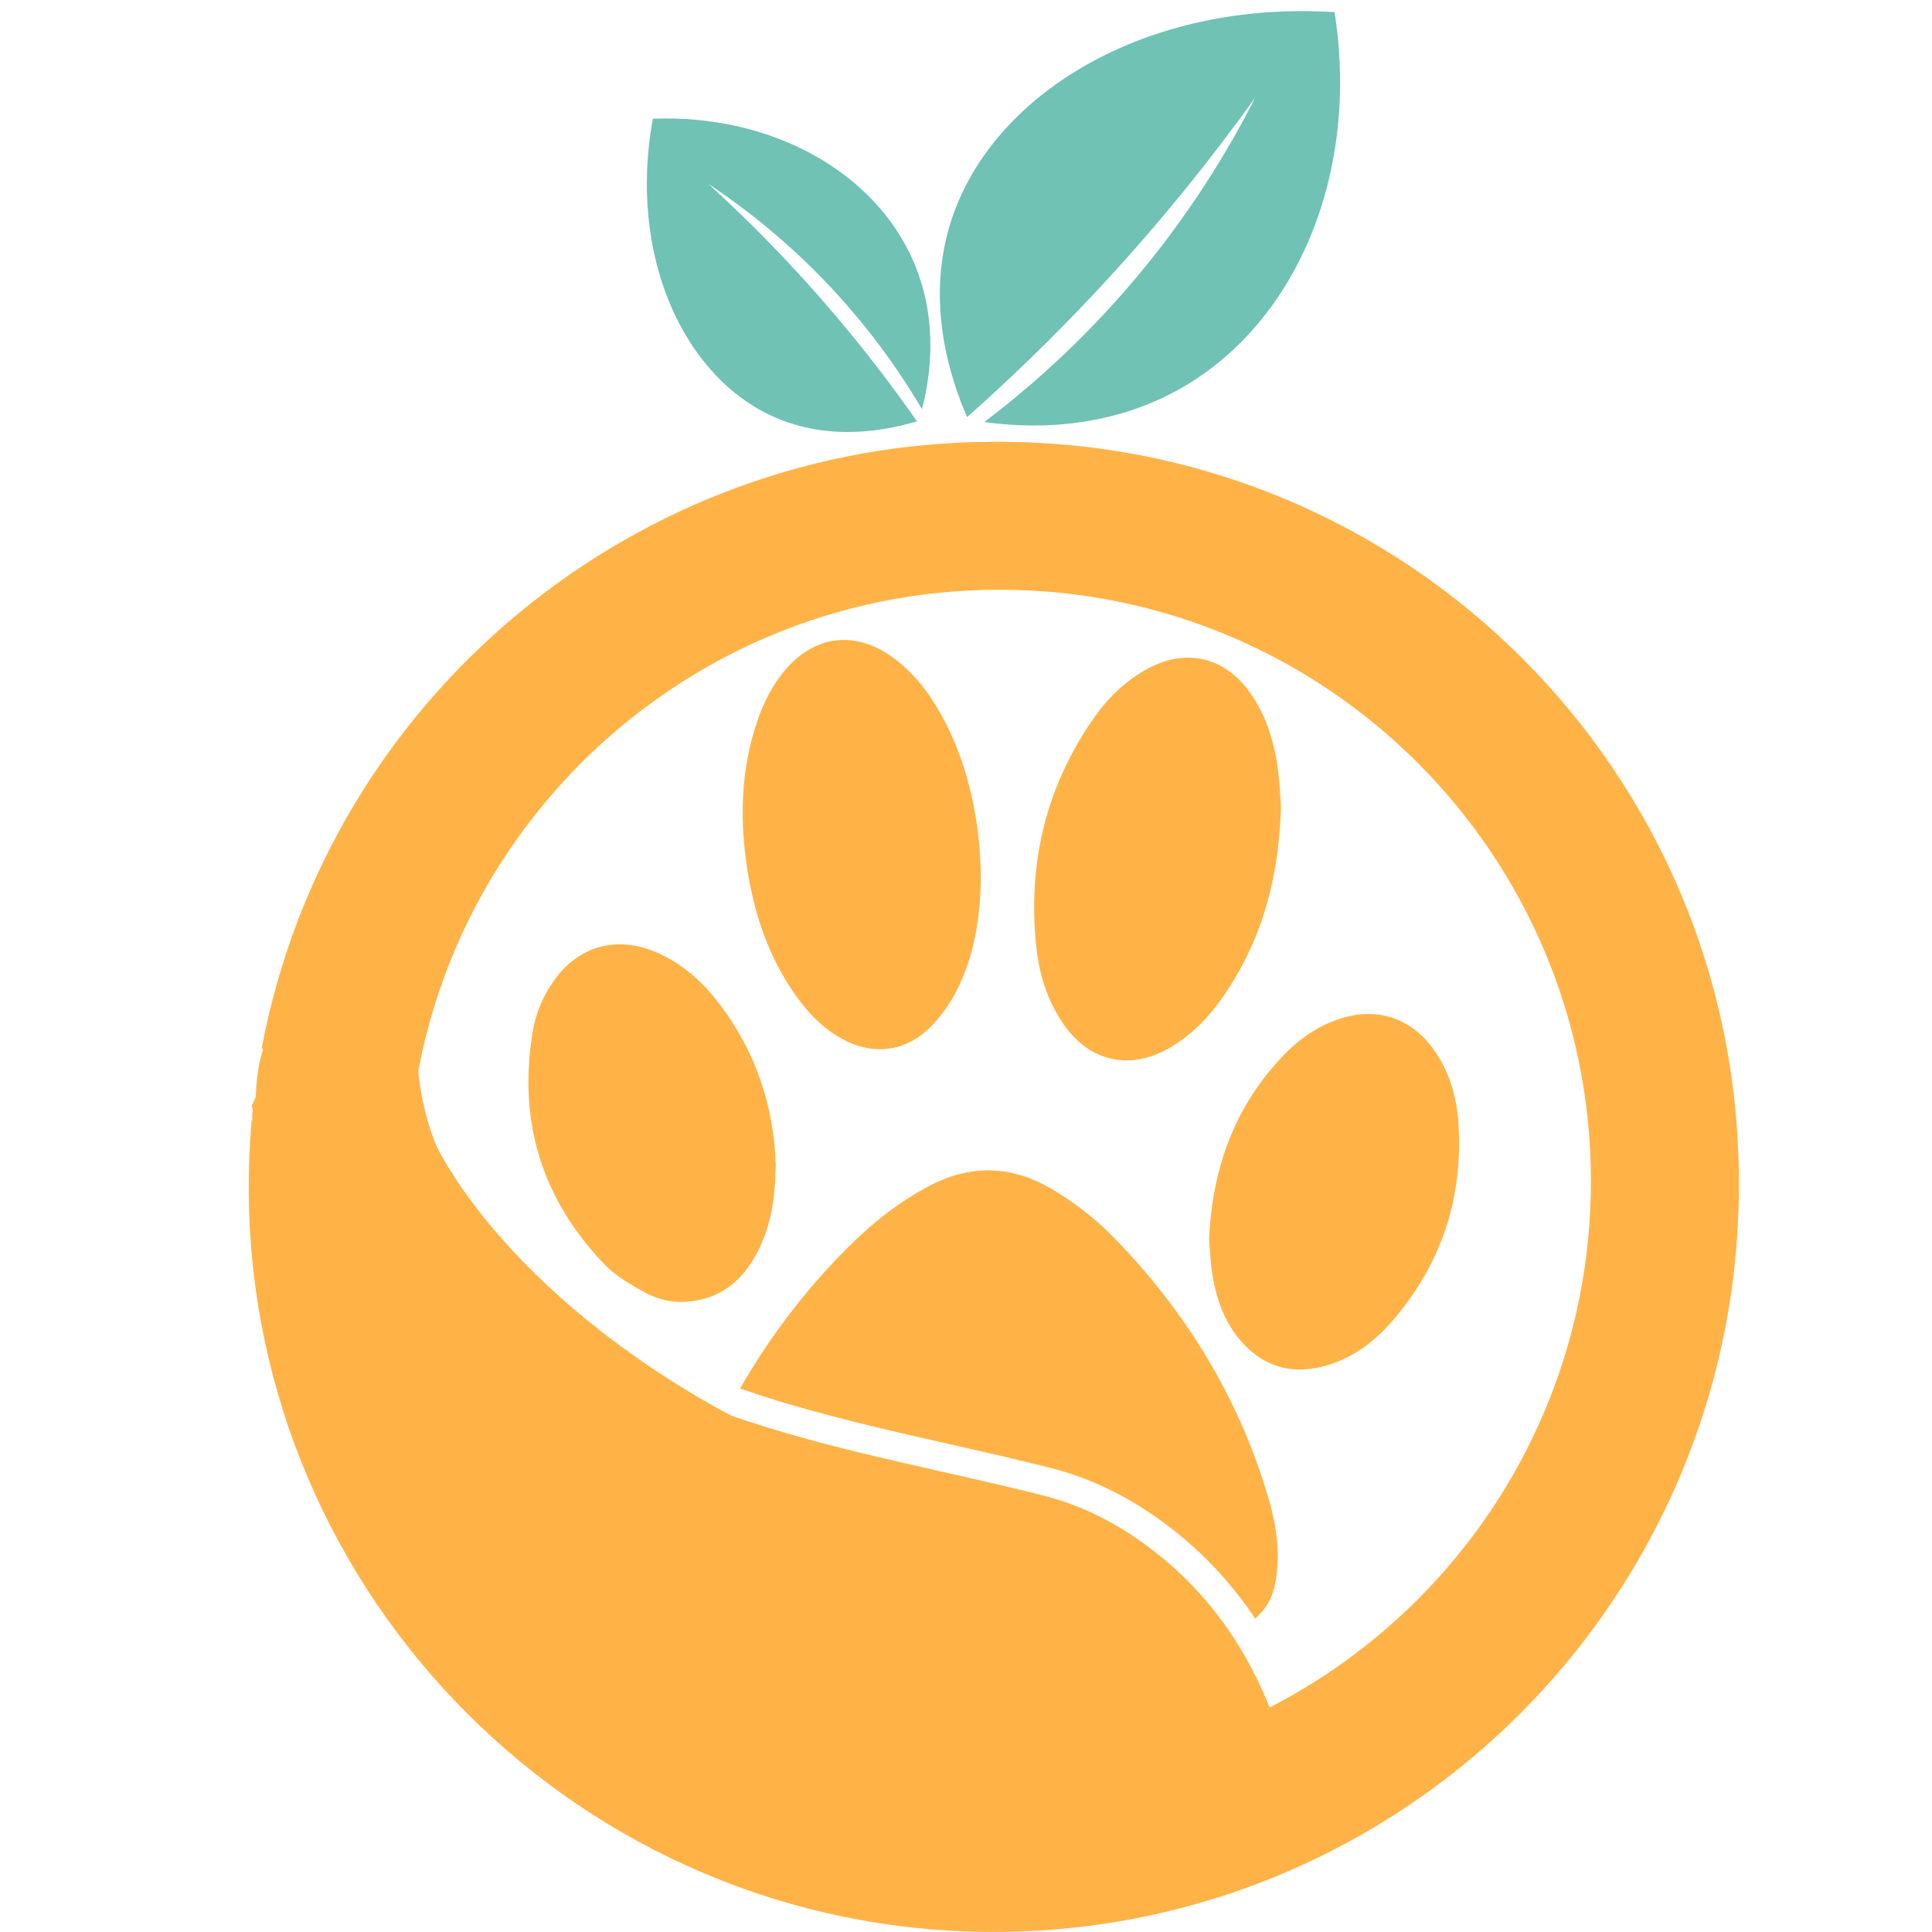
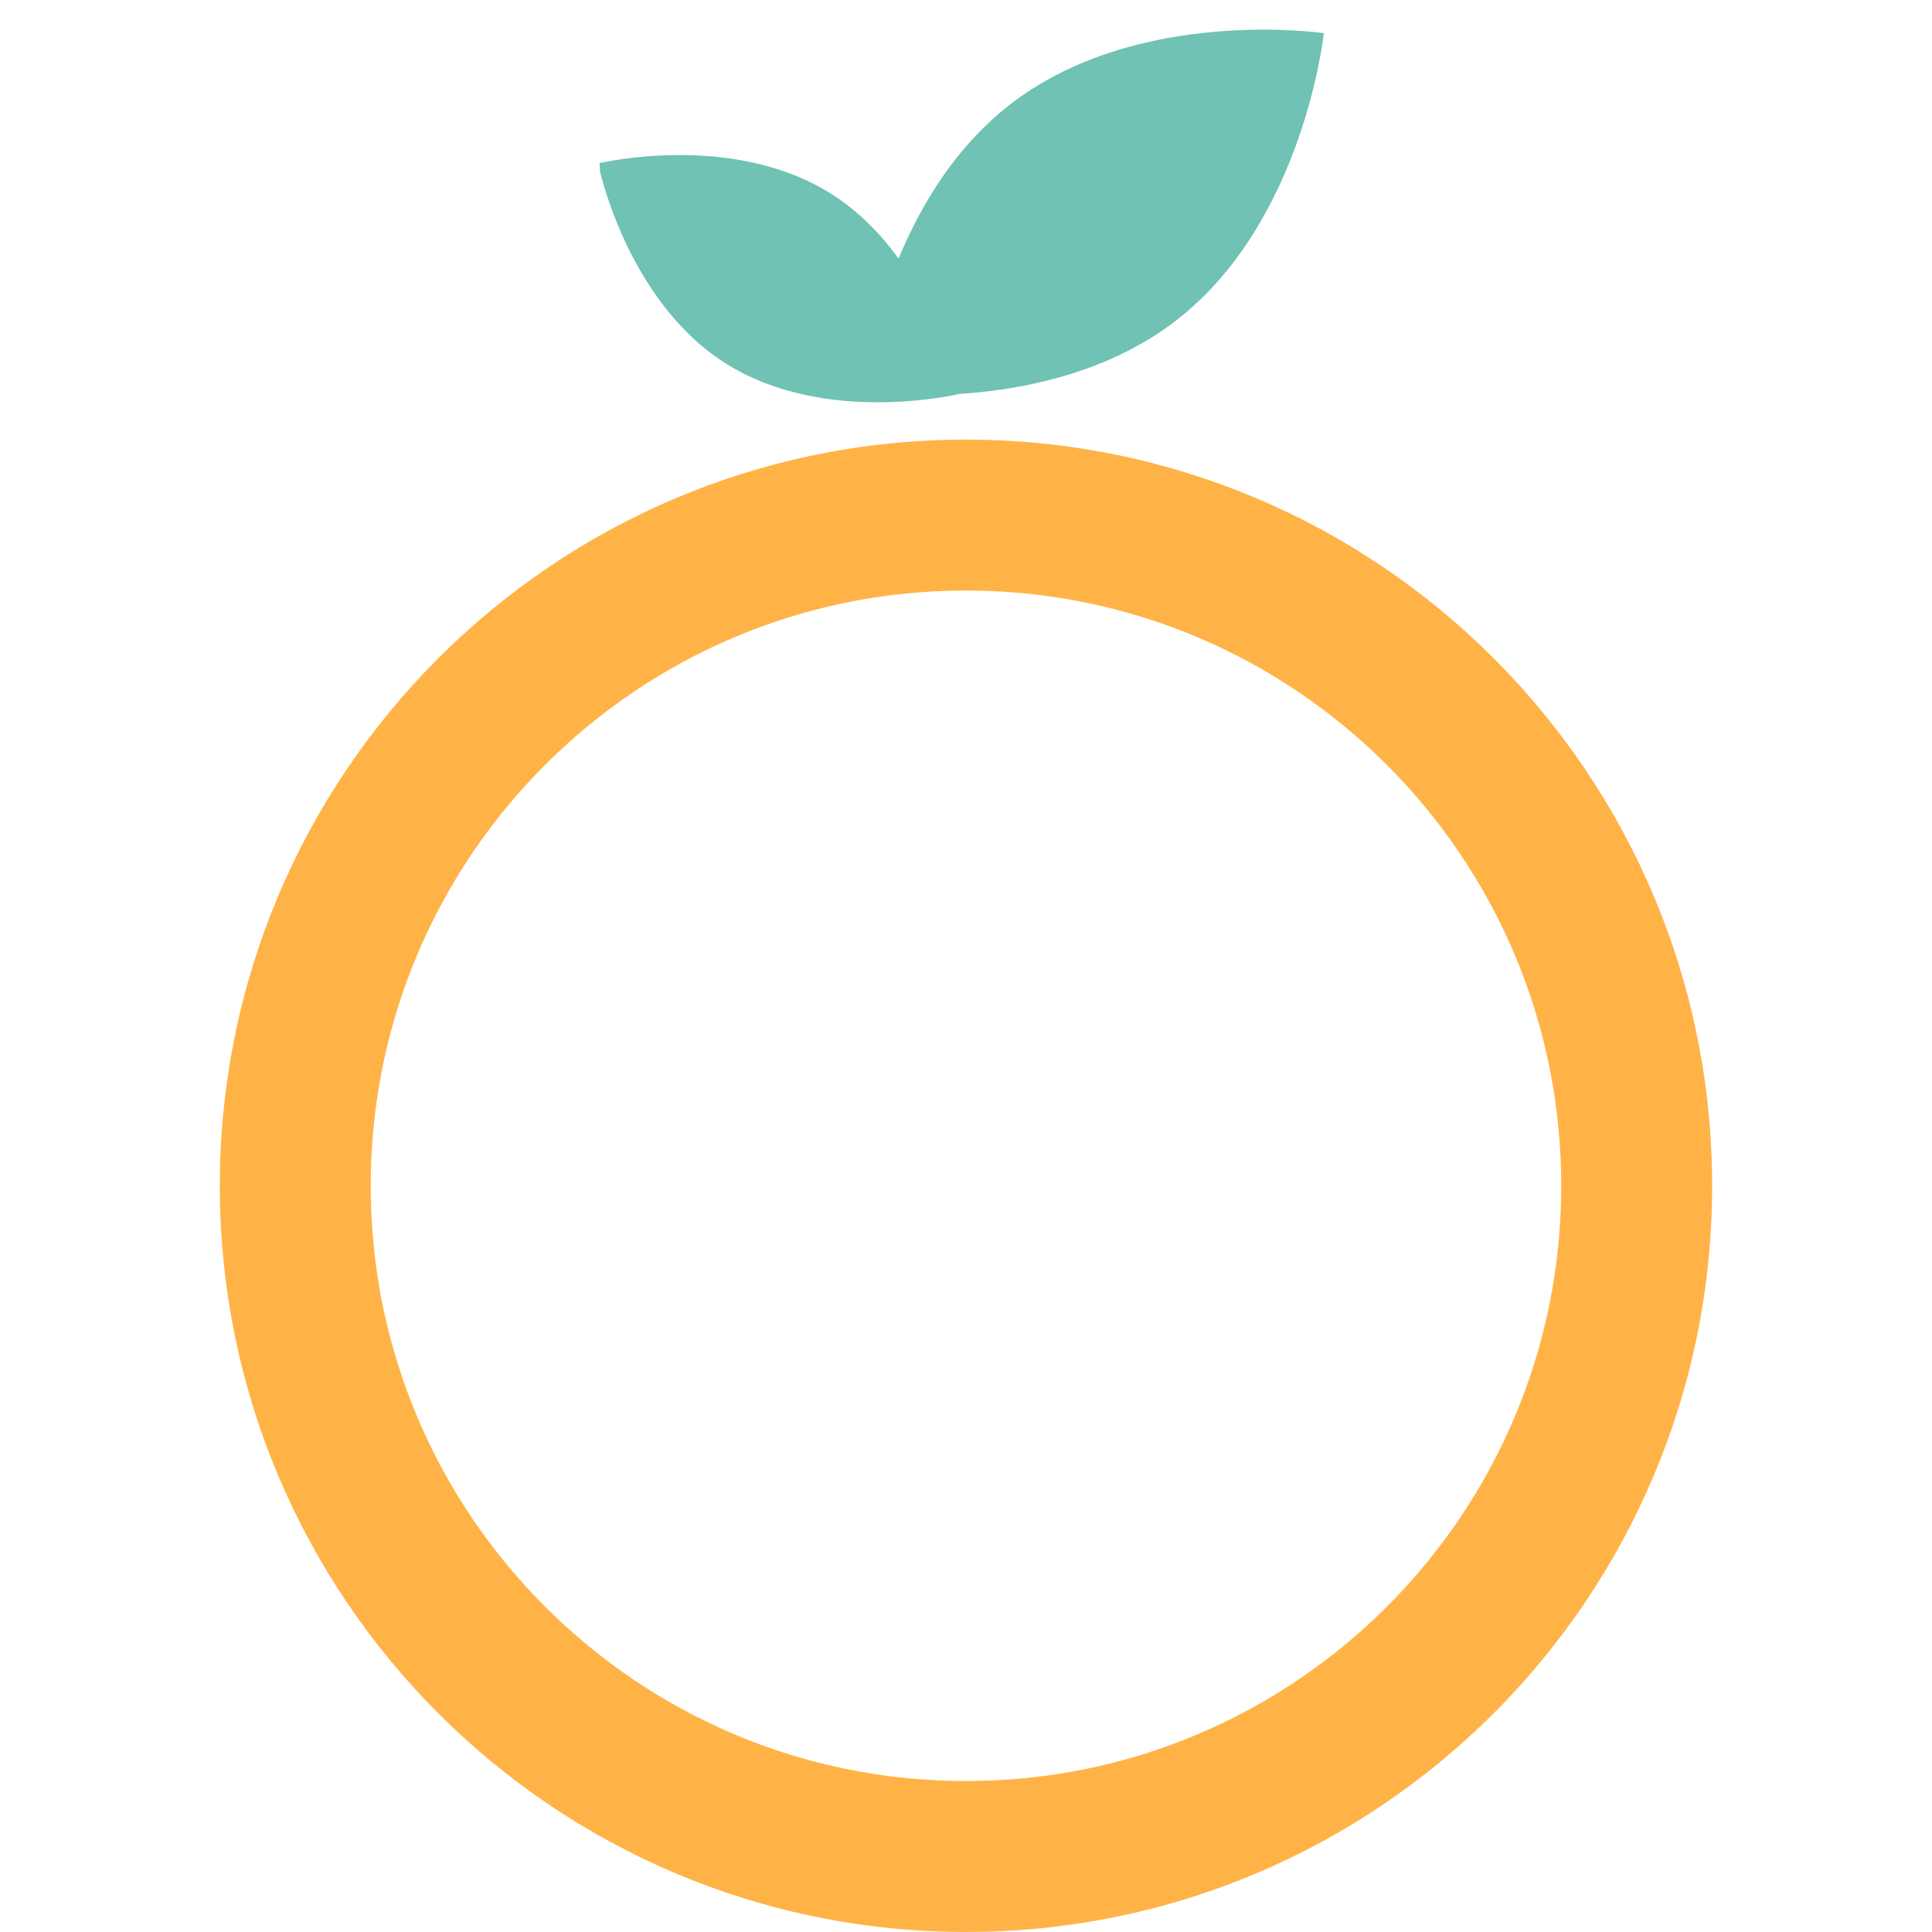
<svg xmlns="http://www.w3.org/2000/svg" width="1024" zoomAndPan="magnify" viewBox="0 0 768 768" height="1024" preserveAspectRatio="xMidYMid meet" version="1.0">
  <defs>
-     <clipPath id="cc43e59c40">
-       <path d="M 98.871 175.652 L 691.625 175.652 L 691.625 768 L 98.871 768 Z M 98.871 175.652 " clip-rule="nonzero" />
+     <clipPath id="f2f734a082">
+       <path d="M 87.379 174.758 L 680.602 174.758 L 680.602 767.98 L 87.379 767.98 Z M 87.379 174.758 " clip-rule="nonzero" />
    </clipPath>
-     <clipPath id="d43a03a1cd">
-       <path d="M 101.574 405.758 L 138.555 405.758 L 138.555 460.902 L 101.574 460.902 Z M 101.574 405.758 " clip-rule="nonzero" />
+     <clipPath id="853c057e31">
+       <path d="M 383.992 174.758 C 220.176 174.758 87.379 307.555 87.379 471.371 C 87.379 635.184 220.176 767.98 383.992 767.98 C 547.805 767.98 680.602 635.184 680.602 471.371 C 680.602 307.555 547.805 174.758 383.992 174.758 Z M 383.992 174.758 " clip-rule="nonzero" />
    </clipPath>
-     <clipPath id="d2613208f4">
-       <path d="M 138.355 419.379 C 130.227 458.867 126.16 460.609 122.098 460.609 C 117.449 461.191 109.902 458.867 106.418 454.805 C 102.934 450.738 101.191 442.027 102.934 436.801 C 104.676 432.156 110.48 426.348 115.129 425.188 C 119.773 424.027 127.324 425.77 131.387 429.254 C 134.871 432.738 138.355 439.707 137.777 444.352 C 137.195 448.996 132.551 456.547 127.902 458.289 C 122.676 460.609 111.062 458.289 106.996 454.805 C 103.512 451.32 101.191 443.191 102.352 438.543 C 103.512 433.898 108.738 427.512 113.387 425.77 C 118.613 424.027 130.227 427.512 134.293 431.574 C 137.777 435.059 138.938 442.027 137.195 446.672 C 135.453 451.898 127.324 459.449 122.098 460.609 C 117.449 461.773 109.902 458.289 106.418 454.805 C 103.512 451.898 102.352 447.836 101.77 442.609 C 101.191 434.48 102.352 416.477 108.16 410.668 C 112.805 406.023 122.676 404.863 127.902 406.605 C 132.551 408.348 138.355 419.379 138.355 419.379 " clip-rule="nonzero" />
+     <clipPath id="fa169af123">
+       <path d="M 342 11 L 527 11 L 527 158 L 342 158 Z M 342 11 " clip-rule="nonzero" />
    </clipPath>
-     <clipPath id="4757cf16a8">
-       <path d="M 100.086 423.828 L 137.391 423.828 L 137.391 461 L 100.086 461 Z M 100.086 423.828 " clip-rule="nonzero" />
+     <clipPath id="0d95ff54cc">
+       <path d="M 338.047 5.707 L 526.055 0 L 530.988 162.551 L 342.977 168.258 Z M 338.047 5.707 " clip-rule="nonzero" />
    </clipPath>
-     <clipPath id="6c6c4e4c1c">
-       <path d="M 137.195 441.449 C 120.355 461.773 115.129 461.773 111.645 460.031 C 107.578 458.289 101.77 451.898 100.609 447.254 C 99.449 442.609 101.191 435.641 104.094 432.156 C 106.996 428.672 114.547 424.605 119.773 425.77 C 125.582 426.93 134.293 435.059 135.453 440.285 C 136.613 444.934 133.711 452.48 130.227 455.965 C 126.742 459.449 119.191 461.773 114.547 460.609 C 109.902 459.449 103.512 454.805 101.77 450.156 C 100.027 444.934 102.934 433.316 106.996 429.254 C 110.48 425.77 118.613 424.605 123.258 426.348 C 128.484 428.672 134.871 437.965 135.453 443.191 C 136.035 447.254 134.293 451.898 131.387 454.805 C 127.902 458.289 120.355 461.191 115.707 460.609 C 111.062 460.031 104.094 455.965 102.352 451.32 C 100.027 446.676 101.191 437.965 104.094 433.316 C 106.418 428.672 112.805 424.605 117.449 424.027 C 122.098 423.445 129.645 426.348 133.129 429.832 C 136.035 432.738 137.195 441.449 137.195 441.449 " clip-rule="nonzero" />
+     <clipPath id="cbb6d6a8cd">
+       <path d="M 338.047 5.707 L 526.055 0 L 530.988 162.551 L 342.977 168.258 Z M 338.047 5.707 " clip-rule="nonzero" />
    </clipPath>
-     <clipPath id="5102cb993a">
-       <path d="M 100 401.715 L 141.359 401.715 L 141.359 458.496 L 100 458.496 Z M 100 401.715 " clip-rule="nonzero" />
+     <clipPath id="a150db053b">
+       <path d="M 237 61 L 382 61 L 382 160 L 237 160 Z M 237 61 " clip-rule="nonzero" />
    </clipPath>
-     <clipPath id="44a9c42527">
-       <path d="M 100.027 439.707 C 116.871 401.957 120.934 401.379 124.418 401.957 C 129.066 402.539 136.035 406.605 138.355 410.668 C 140.68 414.734 141.262 422.863 138.938 427.512 C 136.613 432.156 130.227 436.801 125.582 437.383 C 120.934 437.965 113.387 435.059 109.902 431.574 C 106.418 428.09 104.094 420.543 105.836 415.895 C 107.578 410.668 116.871 401.957 122.676 401.957 C 128.484 401.957 137.777 407.766 140.098 414.152 C 143.582 422.863 136.613 447.836 129.645 454.223 C 125 458.867 114.547 459.449 109.902 457.125 C 104.676 454.805 100.027 439.707 100.027 439.707 " clip-rule="nonzero" />
+     <clipPath id="78df7a576c">
+       <path d="M 236.957 55.34 L 373.848 46.832 L 381.258 166.125 L 244.367 174.629 Z M 236.957 55.34 " clip-rule="nonzero" />
    </clipPath>
-     <clipPath id="7a0c887e21">
-       <path d="M 103.43 175.652 L 691.605 175.652 L 691.605 763.828 L 103.43 763.828 Z M 103.43 175.652 " clip-rule="nonzero" />
-     </clipPath>
-     <clipPath id="7bca05f3a4">
-       <path d="M 105 444 L 414 444 L 414 670 L 105 670 Z M 105 444 " clip-rule="nonzero" />
-     </clipPath>
-     <clipPath id="a24f457c0c">
-       <path d="M 382.75 707.438 L 81.168 521.004 L 139.461 426.711 L 441.043 613.145 Z M 382.75 707.438 " clip-rule="nonzero" />
-     </clipPath>
-     <clipPath id="92b98fa5c5">
-       <path d="M 382.75 707.438 L 81.168 521.004 L 139.461 426.711 L 441.043 613.145 Z M 382.75 707.438 " clip-rule="nonzero" />
-     </clipPath>
-     <clipPath id="9fc747e8b6">
-       <path d="M 143 390 L 190 390 L 190 495 L 143 495 Z M 143 390 " clip-rule="nonzero" />
-     </clipPath>
-     <clipPath id="6373db64ec">
-       <path d="M 159.727 498.355 L 134.504 394.176 L 166.562 386.414 L 191.785 490.594 Z M 159.727 498.355 " clip-rule="nonzero" />
-     </clipPath>
-     <clipPath id="f5124b4991">
-       <path d="M 159.727 498.355 L 134.504 394.176 L 166.562 386.414 L 191.785 490.594 Z M 159.727 498.355 " clip-rule="nonzero" />
+     <clipPath id="c2c581eebf">
+       <path d="M 374.609 46.785 L 237.719 55.293 L 245.133 174.582 L 382.023 166.078 Z M 374.609 46.785 " clip-rule="nonzero" />
    </clipPath>
  </defs>
-   <path fill="#6fc2b4" d="M 384.438 165.809 C 377.816 150.574 367.984 120.91 377.645 89.238 C 393.492 37.273 455.676 0.012 530.512 4.84 C 540.449 68.234 515.957 127.625 469.816 154.125 C 438.734 171.973 406.535 169.895 391.285 167.766 C 406.898 155.934 424.426 140.727 441.945 121.477 C 468.988 91.77 487.039 62.289 498.984 38.766 C 481.82 62.703 461.195 88.566 436.555 114.988 C 418.777 134.055 401.215 150.938 384.438 165.809 Z M 384.438 165.809 " fill-opacity="1" fill-rule="nonzero" />
-   <path fill="#6fc2b4" d="M 364.488 167.465 C 352.809 170.996 330.332 175.641 308.051 165.898 C 271.496 149.906 249.613 101.371 259.512 47.195 C 306.605 45.348 347.84 68.273 363.238 104.188 C 373.609 128.383 369.352 151.691 366.496 162.637 C 359.195 150.238 349.598 136.16 337.047 121.738 C 317.68 99.48 297.715 83.801 281.574 73.082 C 297.574 87.641 314.68 104.891 331.855 125.117 C 344.25 139.711 355.066 153.961 364.488 167.465 Z M 364.488 167.465 " fill-opacity="1" fill-rule="nonzero" />
-   <path fill="#ffb347" d="M 377.082 573.988 C 390.316 576.984 404.008 580.078 417.492 583.492 C 434.273 587.738 449.852 595.488 465.113 607.195 C 477.387 616.605 488.184 627.918 497.219 640.824 C 497.812 641.676 498.375 642.562 498.957 643.43 C 499.598 642.777 500.242 642.121 500.883 641.473 C 504.32 638 506.152 633.637 507.02 628.875 C 509.109 617.43 507.375 606.223 504.16 595.293 C 492.672 556.273 472.145 522.504 444.062 493.242 C 436.398 485.258 427.789 478.398 418.223 472.734 C 401.918 463.082 385.543 462.777 368.836 471.707 C 358.387 477.297 349.043 484.359 340.516 492.508 C 322.035 510.176 306.738 530.113 294.172 551.957 C 296.52 552.773 298.941 553.586 301.438 554.402 C 326.184 562.48 352.059 568.332 377.082 573.988 " fill-opacity="1" fill-rule="nonzero" />
-   <path fill="#ffb347" d="M 369.715 408.406 C 373.457 404.691 376.742 400.262 379.289 395.629 C 387.438 380.805 389.641 364.523 389.898 349.508 C 389.855 326.609 384.773 304.559 375.859 287.32 C 370.449 276.859 363.75 267.41 353.891 260.629 C 339.453 250.699 323.91 252.73 312.441 265.957 C 307.086 272.117 303.492 279.266 300.918 286.941 C 294.582 305.828 293.984 325.156 296.922 344.66 C 299.703 363.109 305.492 380.48 316.402 395.855 C 321.285 402.727 327.07 408.688 334.516 412.848 C 346.754 419.684 359.762 418.277 369.715 408.406 " fill-opacity="1" fill-rule="nonzero" />
-   <path fill="#ffb347" d="M 422.738 407.086 C 433.156 422.133 449.141 425.668 464.988 416.504 C 473.168 411.766 479.719 405.23 485.172 397.625 C 501.457 374.914 508.422 349.234 509.199 320.711 C 508.906 316.738 508.754 311.883 508.152 307.086 C 506.754 295.93 503.785 285.25 497.289 275.867 C 486.879 260.816 470.887 257.293 455.043 266.457 C 447.043 271.082 440.516 277.371 435.234 284.844 C 415.855 312.293 408.445 342.918 411.918 376.176 C 413.07 387.238 416.297 397.793 422.738 407.086 " fill-opacity="1" fill-rule="nonzero" />
-   <path fill="#ffb347" d="M 260.211 378.266 C 244.379 371.75 229.16 376.43 219.613 390.645 C 215.777 396.363 213.062 402.637 211.891 409.367 C 205.672 445.23 215.18 476.496 240.367 502.691 C 244.82 507.324 250.785 510.73 256.516 513.859 C 262.977 517.383 270.215 518.324 277.535 516.852 C 288.98 514.551 296.34 507.129 301.406 497.117 C 306.547 486.973 308.168 476.02 308.359 463.031 C 307.699 440.281 300.617 417.984 285.523 398.488 C 278.742 389.734 270.59 382.543 260.211 378.266 " fill-opacity="1" fill-rule="nonzero" />
-   <path fill="#ffb347" d="M 481.66 504.707 C 483.121 515.285 486.324 525.246 493.566 533.395 C 502.043 542.93 512.648 546.352 525.109 543.379 C 537.031 540.539 546.383 533.484 554.113 524.379 C 572.973 502.152 581.523 476.289 579.805 447.219 C 579.133 435.859 576.016 425.082 568.898 415.855 C 560.332 404.754 547.691 400.641 534.203 404.492 C 525.043 407.113 517.348 412.23 510.781 418.949 C 490.855 439.332 481.91 464.262 480.652 492.48 C 480.973 496.504 481.102 500.637 481.66 504.707 " fill-opacity="1" fill-rule="nonzero" />
-   <g clip-path="url(#cc43e59c40)">
-     <path fill="#ffb347" d="M 691.195 471.816 C 691.195 578.879 632.973 677.957 539.246 730.418 C 515.793 743.574 490.66 753.441 464.508 759.723 C 464.484 759.746 464.191 759.816 464.191 759.816 C 441.645 765.234 418.375 767.98 395.035 767.98 C 231.719 767.98 98.871 635.109 98.871 471.816 C 98.871 469.434 98.895 467.102 98.965 464.742 C 99.074 459.41 99.348 454.172 99.73 449.18 L 100.051 445.098 L 101.887 448.773 C 104.449 453.941 109.691 466.418 109.691 466.418 C 112.547 472.996 129.902 502.758 159.5 537.574 C 174.633 555.332 190.281 571.277 206.02 584.957 C 217.297 594.777 228.773 603.531 240.137 611.02 C 245.695 614.668 252.18 618.344 258.871 621.609 C 259.328 621.84 259.73 622.066 260.141 622.27 C 262.75 623.586 265.129 624.742 267.402 625.785 L 268.285 625.988 L 268.488 626.035 C 282.027 631.84 295.527 635.832 307.48 637.578 C 312.172 638.258 316.734 638.625 321.043 638.625 C 326.172 638.625 330.957 638.125 335.289 637.148 C 312.855 630.953 292.258 621.887 274.047 610.133 C 272.891 609.387 271.777 608.617 270.641 607.844 C 267.355 605.641 264.133 603.375 260.871 600.879 C 255.516 596.754 250.48 592.441 245.508 587.703 C 242.562 584.84 240.18 582.258 238.66 580.559 C 233.605 574.953 231.223 571.371 231.105 571.215 C 230.906 570.781 227.82 563.93 226.98 556.852 L 226.934 556.422 C 226.391 551.16 227.297 547.145 229.656 544.492 C 231.719 542.18 234.852 541 238.957 540.977 L 239.227 540.977 C 240.227 540.977 241.336 541.066 242.629 541.227 L 243.062 541.27 C 244.035 541.43 245.148 541.637 246.262 541.883 L 246.691 542.086 C 250.547 544.922 255.379 547.801 261.457 550.863 C 264.336 552.27 267.355 553.68 270.441 554.992 C 275.84 557.309 281.941 559.668 288.652 562.023 C 291.629 563.09 294.711 564.133 297.934 565.18 C 336.309 577.723 375.711 584.617 414.719 594.48 C 430.848 598.566 445.027 606.074 458.203 616.188 C 469.566 624.902 479.547 635.379 487.922 647.309 C 488.844 648.648 489.754 650.031 490.66 651.418 C 494.109 656.77 497.285 662.395 500.074 668.223 C 501.188 670.539 502.207 672.809 503.137 674.98 C 504.977 679.27 506.652 683.781 508.172 688.41 C 511.055 686.938 514.023 685.281 517.066 683.535 C 520.375 681.629 523.711 679.586 526.953 677.5 C 597.402 632.137 639.457 555.262 639.457 471.816 C 639.457 337.039 529.812 227.418 395.035 227.418 C 260.277 227.418 150.633 337.039 150.633 471.816 C 150.633 477.988 150.879 484.293 151.359 490.527 L 151.676 494.59 L 149.293 491.281 C 146.801 487.785 144.324 484.203 141.742 480.348 C 141.285 479.598 140.812 478.871 140.309 478.121 L 139.992 477.648 C 138.656 475.605 137.316 473.539 136.027 471.453 C 134.508 469.047 133.031 466.645 131.531 464.219 C 130.762 462.949 129.969 461.656 129.172 460.387 C 119.672 444.891 111.301 430.219 104.27 416.746 L 104.09 416.402 L 104.156 415.992 C 130.809 276.727 253.133 175.652 395.035 175.652 C 558.348 175.652 691.195 308.504 691.195 471.816 " fill-opacity="1" fill-rule="nonzero" />
-   </g>
-   <g clip-path="url(#d43a03a1cd)">
-     <g clip-path="url(#d2613208f4)">
-       <path fill="#ffb347" d="M 78.543 383.375 L 161.586 383.375 L 161.586 483.934 L 78.543 483.934 Z M 78.543 383.375 " fill-opacity="1" fill-rule="nonzero" />
+   <g clip-path="url(#f2f734a082)">
+     <g clip-path="url(#853c057e31)">
+       <path stroke-linecap="butt" transform="matrix(1.959352, 0, 0, 1.959352, 87.37897, 174.758)" fill="none" stroke-linejoin="miter" d="M 151.383 -0 C 67.776 -0 -0 67.776 -0 151.383 C -0 234.989 67.776 302.765 151.383 302.765 C 234.989 302.765 302.765 234.989 302.765 151.383 C 302.765 67.776 234.989 -0 151.383 -0 Z M 151.383 -0 " stroke="#ffb347" stroke-width="61.245" stroke-opacity="1" stroke-miterlimit="4" />
    </g>
  </g>
-   <g clip-path="url(#4757cf16a8)">
-     <g clip-path="url(#6c6c4e4c1c)">
-       <path fill="#ffb347" d="M 77.379 400.797 L 160.426 400.797 L 160.426 483.84 L 77.379 483.84 Z M 77.379 400.797 " fill-opacity="1" fill-rule="nonzero" />
-     </g>
-   </g>
-   <g clip-path="url(#5102cb993a)">
-     <g clip-path="url(#44a9c42527)">
-       <path fill="#ffb347" d="M 76.801 378.73 L 163.328 378.73 L 163.328 480.465 L 76.801 480.465 Z M 76.801 378.73 " fill-opacity="1" fill-rule="nonzero" />
-     </g>
-   </g>
-   <g clip-path="url(#7a0c887e21)">
-     <path fill="#ffb347" d="M 397.309 175.652 C 234.941 175.652 103.43 307.164 103.43 469.535 C 103.43 631.902 234.941 763.414 397.309 763.414 C 559.68 763.414 691.188 631.902 691.188 469.535 C 691.188 307.164 559.68 175.652 397.309 175.652 Z M 397.309 704.637 C 267.414 704.637 162.207 599.43 162.207 469.535 C 162.207 339.641 267.414 234.43 397.309 234.43 C 527.203 234.43 632.414 339.641 632.414 469.535 C 632.414 599.43 527.203 704.637 397.309 704.637 Z M 397.309 704.637 " fill-opacity="1" fill-rule="nonzero" />
-   </g>
-   <g clip-path="url(#7bca05f3a4)">
-     <g clip-path="url(#a24f457c0c)">
-       <g clip-path="url(#92b98fa5c5)">
-         <path fill="#ffb347" d="M 413.16 598.805 C 413.18 598.566 413.176 598.328 413.145 598.094 C 413.113 597.859 413.059 597.629 412.98 597.406 C 412.902 597.18 412.797 596.969 412.672 596.766 C 412.547 596.562 412.402 596.379 412.238 596.207 C 412.07 596.035 411.891 595.887 411.691 595.754 C 411.492 595.621 411.285 595.512 411.062 595.426 C 410.84 595.34 410.613 595.277 410.379 595.242 C 410.145 595.203 409.906 595.191 409.672 595.207 C 372.137 597.348 320.59 582.121 270.594 551.215 C 220.598 520.309 183.934 481.004 169.074 446.473 C 168.98 446.254 168.863 446.047 168.727 445.855 C 168.586 445.66 168.43 445.484 168.254 445.328 C 168.078 445.168 167.887 445.027 167.68 444.91 C 167.473 444.793 167.258 444.695 167.031 444.625 C 166.805 444.555 166.574 444.508 166.336 444.484 C 166.098 444.461 165.863 444.465 165.629 444.496 C 165.391 444.523 165.16 444.578 164.938 444.656 C 164.711 444.734 164.5 444.836 164.297 444.961 L 106.68 480.254 C 106.324 480.469 106.023 480.738 105.773 481.07 C 105.52 481.398 105.34 481.758 105.223 482.156 C 105.105 482.555 105.066 482.957 105.102 483.371 C 105.137 483.781 105.246 484.172 105.43 484.543 C 109.266 492.328 113.535 499.867 118.246 507.16 C 143.445 546.332 183.777 584.258 231.812 613.953 C 279.844 643.645 331.797 662.77 378.105 667.801 C 386.73 668.754 395.383 669.207 404.062 669.156 C 404.477 669.152 404.875 669.074 405.262 668.922 C 405.645 668.77 405.988 668.555 406.293 668.273 C 406.598 667.992 406.84 667.664 407.02 667.293 C 407.203 666.922 407.309 666.531 407.344 666.117 Z M 413.16 598.805 " fill-opacity="1" fill-rule="nonzero" />
+   <g clip-path="url(#fa169af123)">
+     <g clip-path="url(#0d95ff54cc)">
+       <g clip-path="url(#cbb6d6a8cd)">
+         <path fill="#6fc2b4" d="M 467.723 127.242 C 417.07 166.562 342.844 155.703 342.844 155.703 C 342.844 155.703 350.711 81.094 401.363 41.656 C 452.012 2.219 526.238 13.195 526.238 13.195 C 526.238 13.195 518.375 87.926 467.723 127.242 Z M 467.723 127.242 " fill-opacity="1" fill-rule="nonzero" />
      </g>
    </g>
  </g>
-   <g clip-path="url(#9fc747e8b6)">
-     <g clip-path="url(#6373db64ec)">
-       <g clip-path="url(#f5124b4991)">
-         <path fill="#ffb347" d="M 189.328 481.473 C 189.438 481.379 189.527 481.266 189.586 481.133 C 189.648 481.004 189.68 480.863 189.684 480.719 C 189.684 480.574 189.652 480.434 189.594 480.301 C 189.535 480.168 189.453 480.055 189.344 479.961 C 180.824 472.449 172.98 458.23 168.805 440.973 C 164.625 423.711 165.094 407.48 169.234 396.906 C 169.289 396.77 169.309 396.629 169.301 396.484 C 169.293 396.34 169.258 396.203 169.188 396.074 C 169.121 395.945 169.031 395.836 168.914 395.746 C 168.801 395.66 168.672 395.598 168.531 395.566 L 148.652 390.91 C 148.402 390.852 148.164 390.887 147.938 391.012 C 147.711 391.137 147.559 391.324 147.473 391.57 C 146.645 394.055 145.961 396.582 145.426 399.148 C 142.52 412.918 143.133 429.633 147.145 446.215 C 151.16 462.797 158.262 477.938 167.145 488.852 C 168.793 490.891 170.559 492.824 172.434 494.656 C 172.617 494.84 172.84 494.934 173.102 494.941 C 173.359 494.949 173.586 494.871 173.785 494.703 Z M 189.328 481.473 " fill-opacity="1" fill-rule="nonzero" />
+   <g clip-path="url(#a150db053b)">
+     <g clip-path="url(#78df7a576c)">
+       <g clip-path="url(#c2c581eebf)">
+         <path fill="#6fc2b4" d="M 288.168 144.273 C 327.801 169.547 381.246 156.602 381.246 156.602 C 381.246 156.602 370.457 102.672 330.82 77.312 C 291.18 51.949 237.742 64.984 237.742 64.984 C 237.742 64.984 248.535 119 288.168 144.273 Z M 288.168 144.273 " fill-opacity="1" fill-rule="nonzero" />
      </g>
    </g>
  </g>
</svg>
